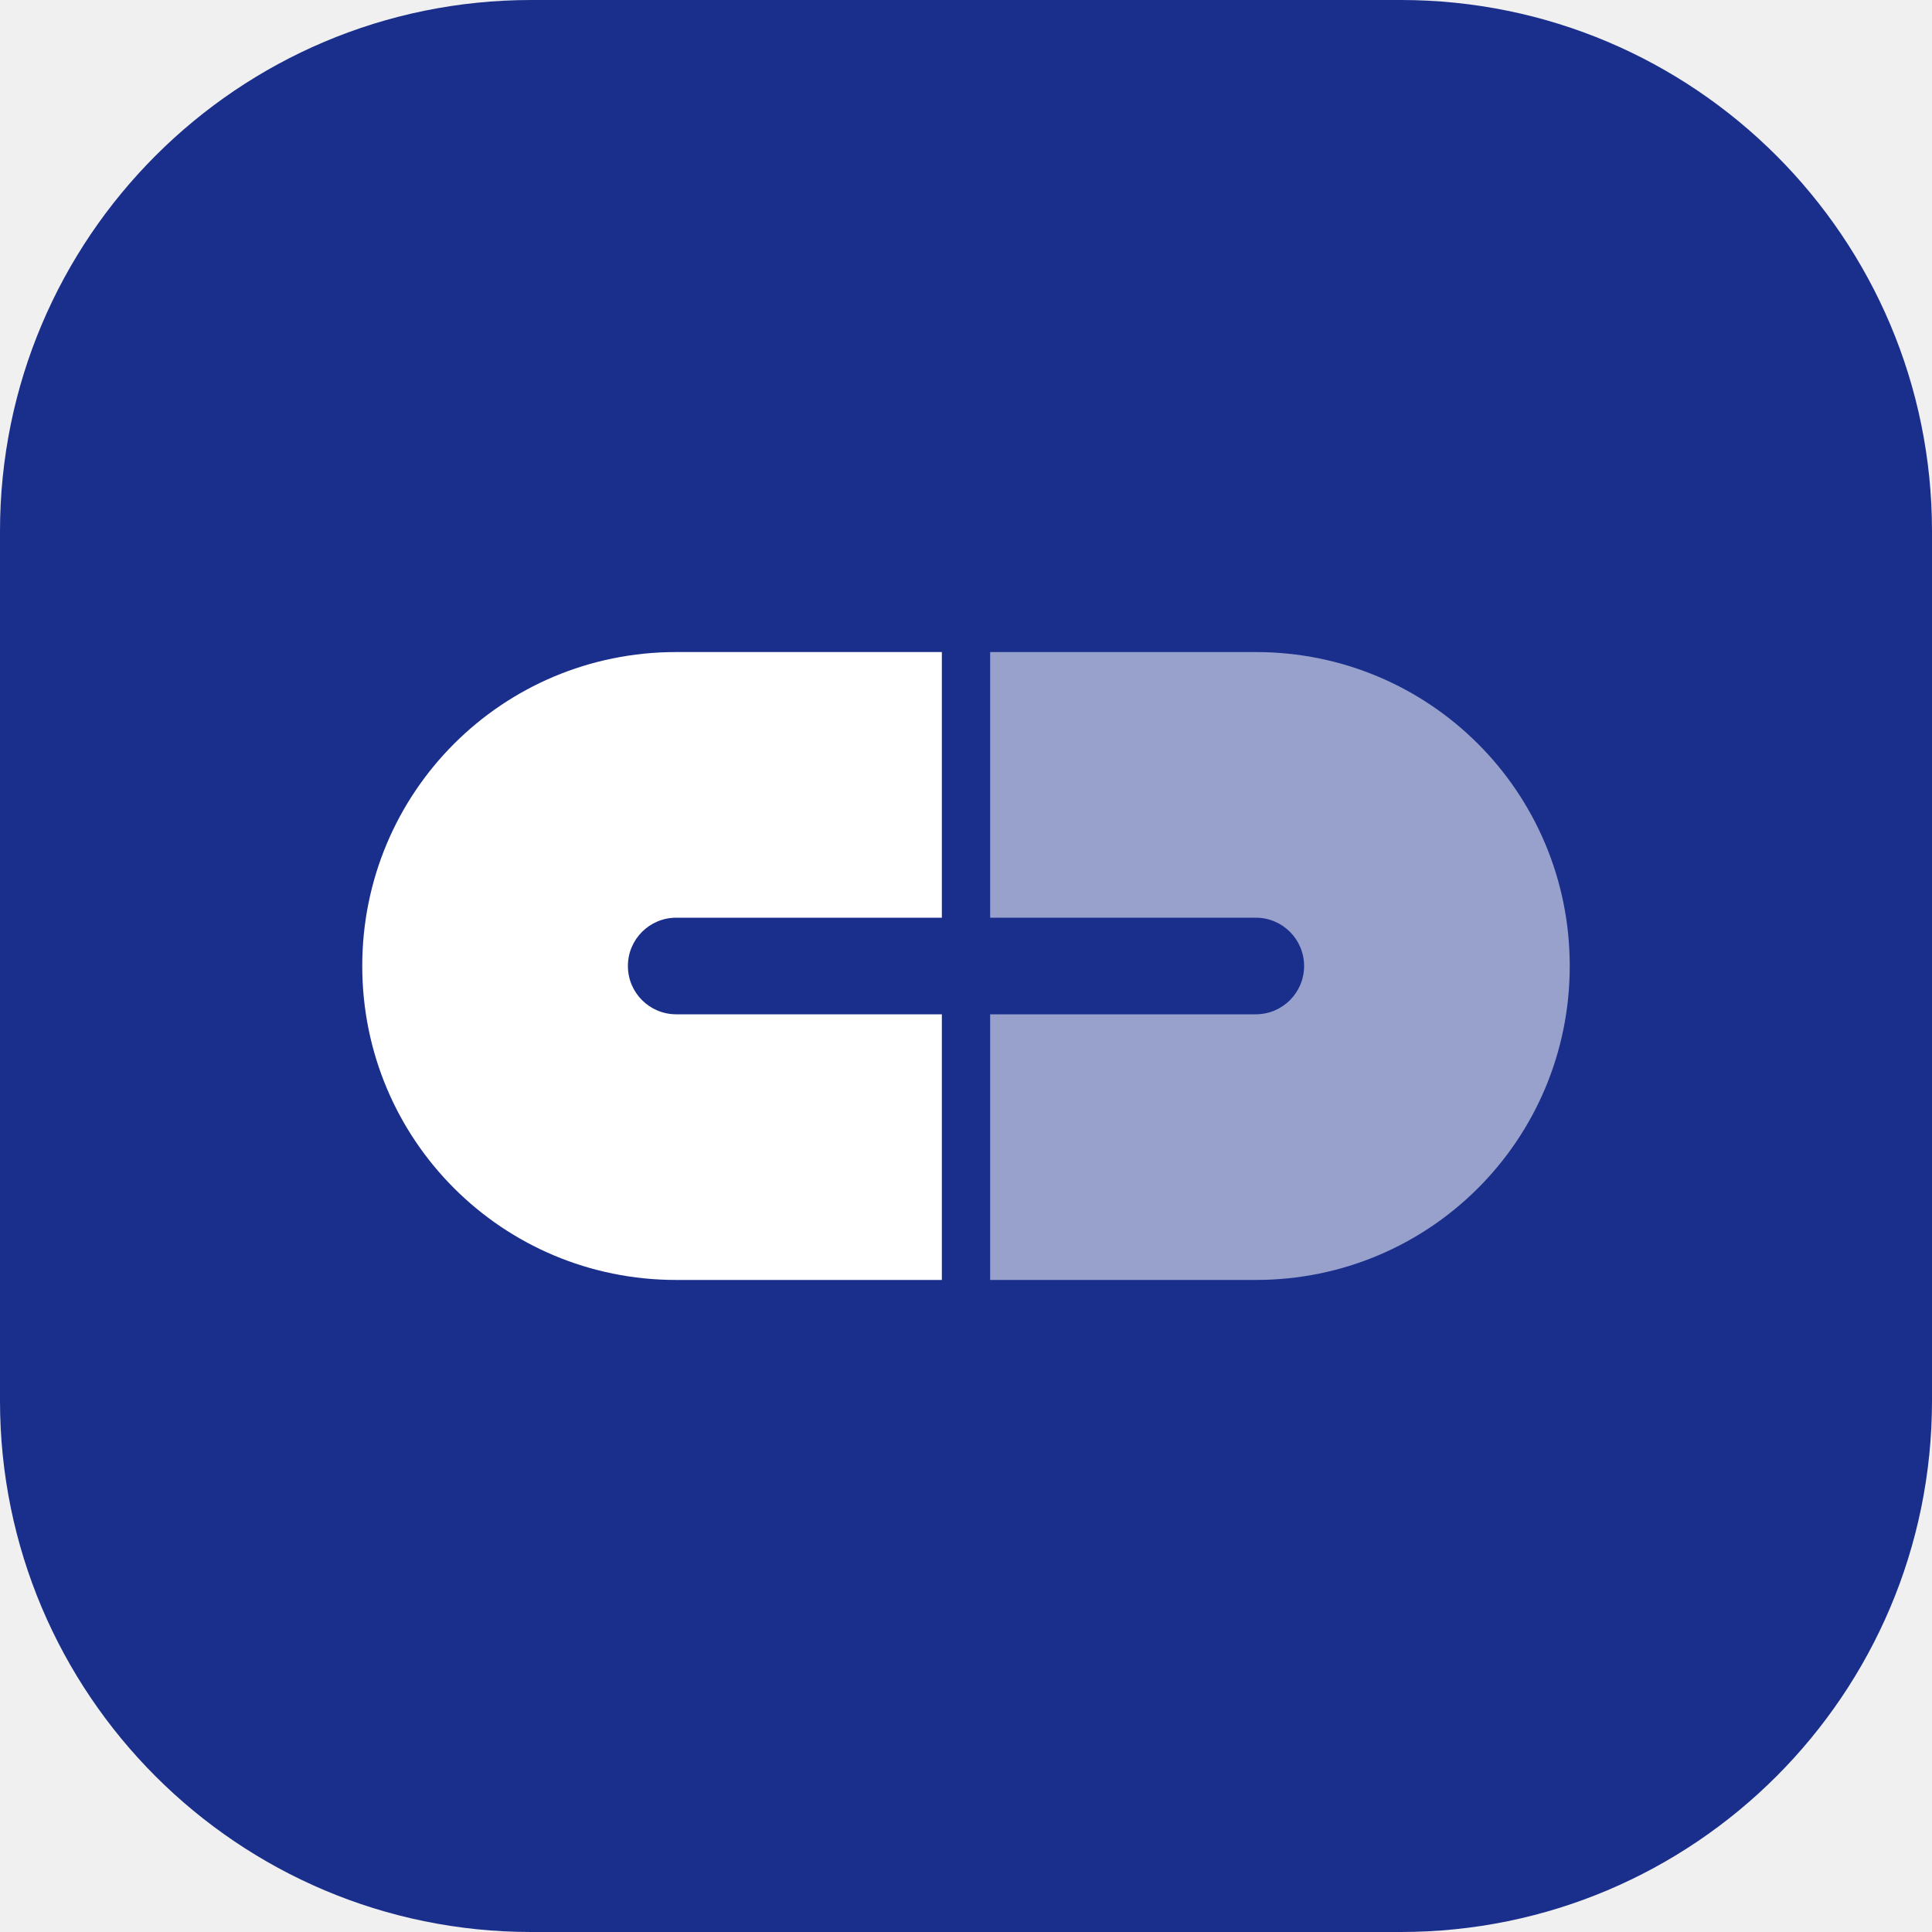
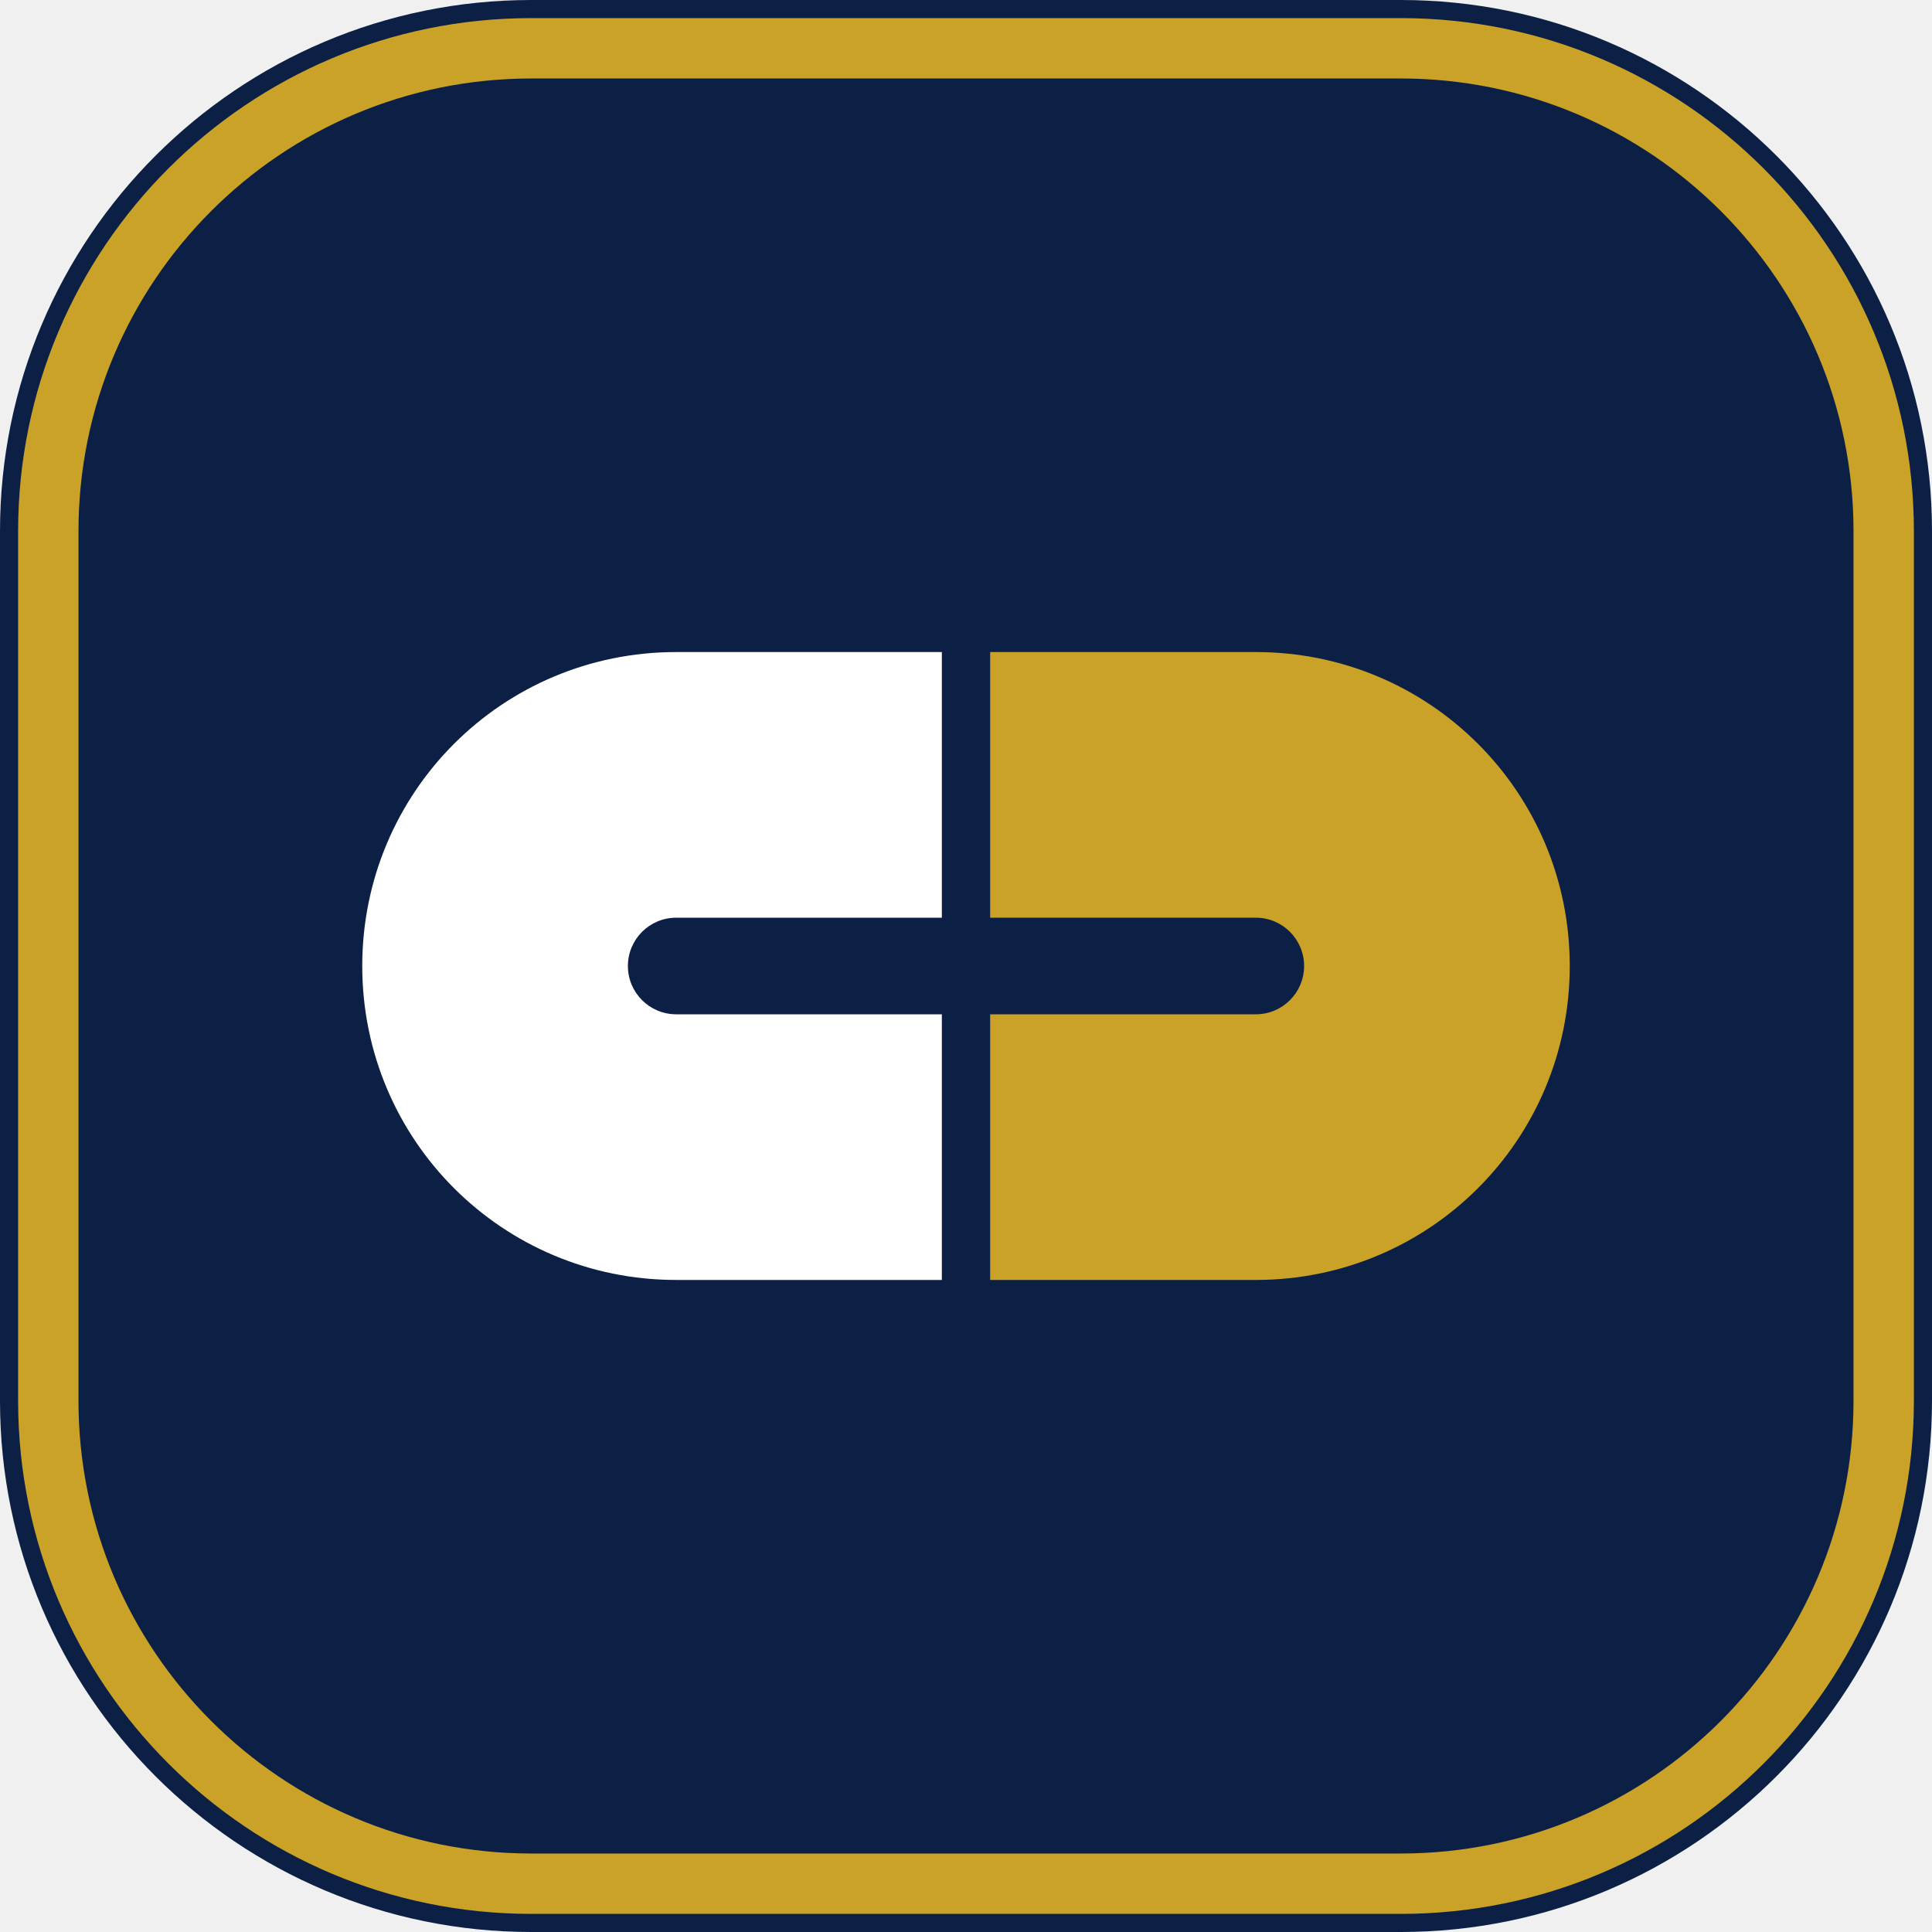
<svg xmlns="http://www.w3.org/2000/svg" width="40" height="40" viewBox="0 0 40 40">
-   <rect width="40" height="40" rx="11" fill="#1a2e8c" />
+   <rect width="40" height="40" rx="11" fill="#0c1f45" />
+   <rect x="1" y="1" width="38" height="38" rx="10" fill="none" stroke="#c9a227" stroke-width="1.25" />
  <path d="M14 26.5c-3.6 0-6.5-2.9-6.5-6.5s2.9-6.5 6.5-6.5h5.5v5.5H14a1 1 0 1 0 0 2h5.5v5.5H14Z" fill="#fff" />
-   <path d="M26 13.5c3.6 0 6.5 2.9 6.5 6.5S29.6 26.5 26 26.5h-5.5V21H26a1 1 0 1 0 0-2h-5.5v-5.5H26Z" fill="#fff" fill-opacity="0.55" />
+   <path d="M26 13.5c3.6 0 6.5 2.9 6.5 6.5S29.6 26.5 26 26.5h-5.5V21H26a1 1 0 1 0 0-2h-5.5v-5.5H26Z" fill="#c9a227" />
</svg>
